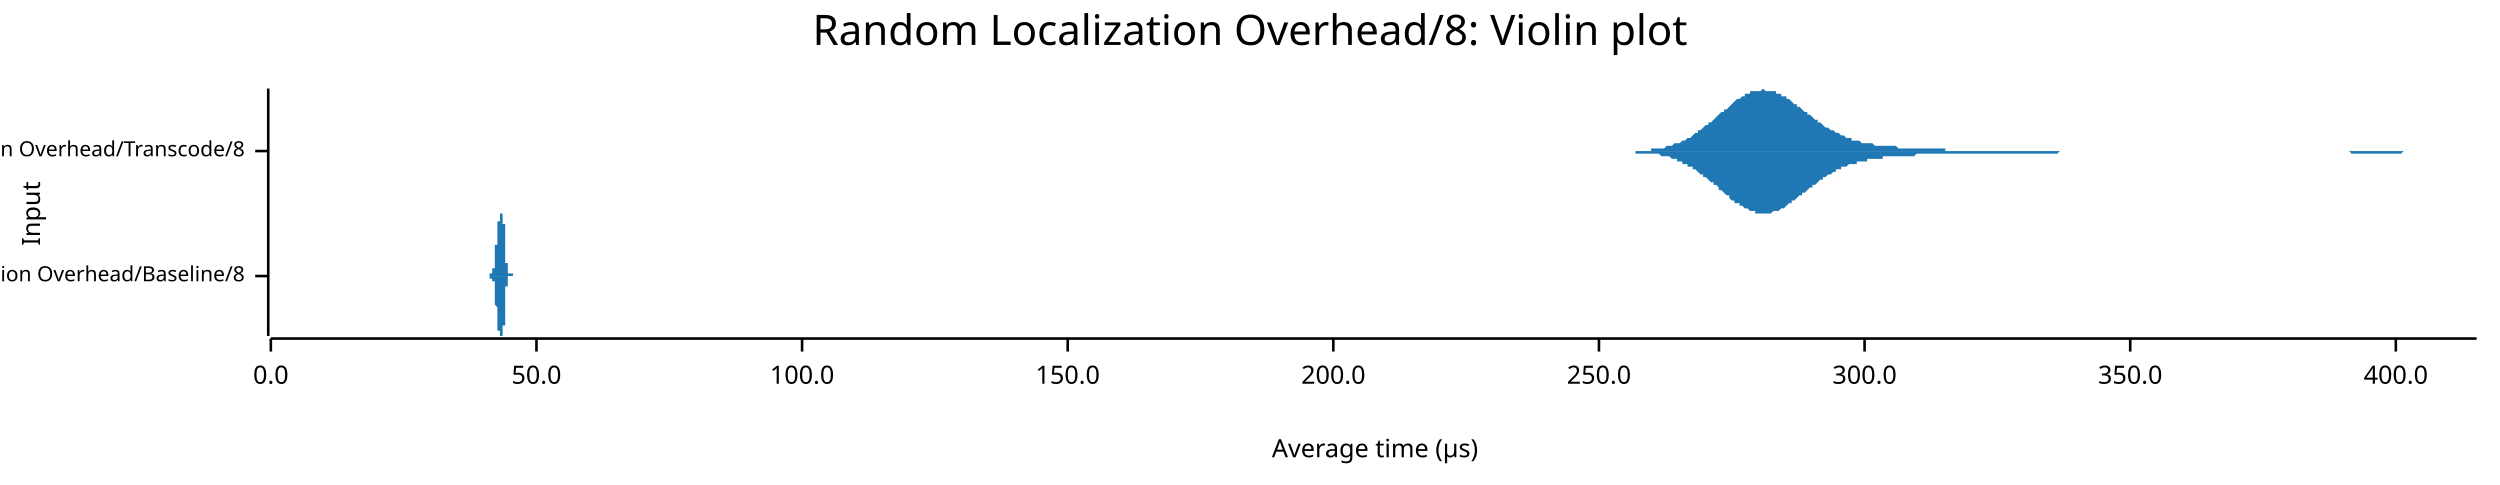
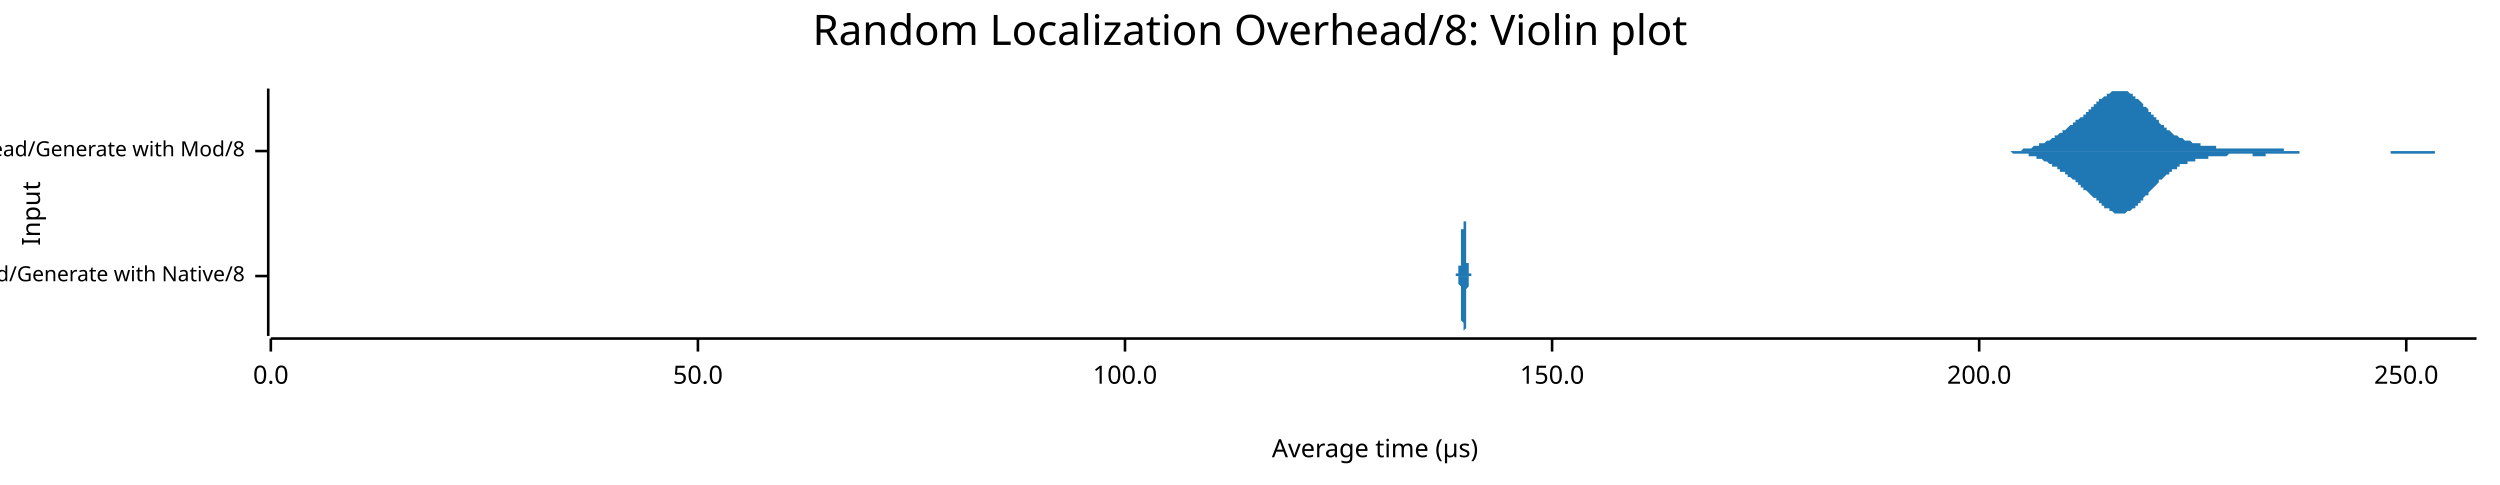
<svg xmlns="http://www.w3.org/2000/svg" width="960" height="186" viewBox="0 0 960 186">
  <text x="480" y="5" dy="0.76em" text-anchor="middle" font-family="sans-serif" font-size="16.129" opacity="1" fill="#000000">
Random Localization Overhead/8: Violin plot
</text>
  <text x="8" y="82" dy="0.76em" text-anchor="middle" font-family="sans-serif" font-size="9.677" opacity="1" fill="#000000" transform="rotate(270, 8, 82)">
Input
</text>
  <text x="528" y="178" dy="-0.5ex" text-anchor="middle" font-family="sans-serif" font-size="9.677" opacity="1" fill="#000000">
Average time (µs)
</text>
  <polyline fill="none" opacity="1" stroke="#000000" stroke-width="1" points="103,34 103,129 " />
  <text x="94" y="106" dy="0.5ex" text-anchor="end" font-family="sans-serif" font-size="8.065" opacity="1" fill="#000000">
- Random Localization Overhead/Baseline/8
+ Random Localization Overhead/Generate with Native/8
</text>
  <polyline fill="none" opacity="1" stroke="#000000" stroke-width="1" points="98,106 103,106 " />
  <text x="94" y="58" dy="0.5ex" text-anchor="end" font-family="sans-serif" font-size="8.065" opacity="1" fill="#000000">
- Random Localization Overhead/Transcode/8
+ Random Localization Overhead/Generate with Mod/8
</text>
  <polyline fill="none" opacity="1" stroke="#000000" stroke-width="1" points="98,58 103,58 " />
  <polyline fill="none" opacity="1" stroke="#000000" stroke-width="1" points="104,130 951,130 " />
  <text x="104" y="140" dy="0.76em" text-anchor="middle" font-family="sans-serif" font-size="9.677" opacity="1" fill="#000000">
0.0
</text>
  <polyline fill="none" opacity="1" stroke="#000000" stroke-width="1" points="104,130 104,135 " />
-   <text x="206" y="140" dy="0.76em" text-anchor="middle" font-family="sans-serif" font-size="9.677" opacity="1" fill="#000000">
+   <text x="268" y="140" dy="0.76em" text-anchor="middle" font-family="sans-serif" font-size="9.677" opacity="1" fill="#000000">
50.0
</text>
-   <polyline fill="none" opacity="1" stroke="#000000" stroke-width="1" points="206,130 206,135 " />
-   <text x="308" y="140" dy="0.76em" text-anchor="middle" font-family="sans-serif" font-size="9.677" opacity="1" fill="#000000">
+   <polyline fill="none" opacity="1" stroke="#000000" stroke-width="1" points="268,130 268,135 " />
+   <text x="432" y="140" dy="0.76em" text-anchor="middle" font-family="sans-serif" font-size="9.677" opacity="1" fill="#000000">
100.0
</text>
-   <polyline fill="none" opacity="1" stroke="#000000" stroke-width="1" points="308,130 308,135 " />
-   <text x="410" y="140" dy="0.76em" text-anchor="middle" font-family="sans-serif" font-size="9.677" opacity="1" fill="#000000">
+   <polyline fill="none" opacity="1" stroke="#000000" stroke-width="1" points="432,130 432,135 " />
+   <text x="596" y="140" dy="0.76em" text-anchor="middle" font-family="sans-serif" font-size="9.677" opacity="1" fill="#000000">
150.0
</text>
-   <polyline fill="none" opacity="1" stroke="#000000" stroke-width="1" points="410,130 410,135 " />
-   <text x="512" y="140" dy="0.76em" text-anchor="middle" font-family="sans-serif" font-size="9.677" opacity="1" fill="#000000">
+   <polyline fill="none" opacity="1" stroke="#000000" stroke-width="1" points="596,130 596,135 " />
+   <text x="760" y="140" dy="0.76em" text-anchor="middle" font-family="sans-serif" font-size="9.677" opacity="1" fill="#000000">
200.0
</text>
-   <polyline fill="none" opacity="1" stroke="#000000" stroke-width="1" points="512,130 512,135 " />
-   <text x="614" y="140" dy="0.76em" text-anchor="middle" font-family="sans-serif" font-size="9.677" opacity="1" fill="#000000">
+   <polyline fill="none" opacity="1" stroke="#000000" stroke-width="1" points="760,130 760,135 " />
+   <text x="924" y="140" dy="0.76em" text-anchor="middle" font-family="sans-serif" font-size="9.677" opacity="1" fill="#000000">
250.0
</text>
-   <polyline fill="none" opacity="1" stroke="#000000" stroke-width="1" points="614,130 614,135 " />
-   <text x="716" y="140" dy="0.76em" text-anchor="middle" font-family="sans-serif" font-size="9.677" opacity="1" fill="#000000">
- 300.0
- </text>
-   <polyline fill="none" opacity="1" stroke="#000000" stroke-width="1" points="716,130 716,135 " />
-   <text x="818" y="140" dy="0.76em" text-anchor="middle" font-family="sans-serif" font-size="9.677" opacity="1" fill="#000000">
- 350.0
- </text>
-   <polyline fill="none" opacity="1" stroke="#000000" stroke-width="1" points="818,130 818,135 " />
-   <text x="920" y="140" dy="0.76em" text-anchor="middle" font-family="sans-serif" font-size="9.677" opacity="1" fill="#000000">
- 400.0
- </text>
-   <polyline fill="none" opacity="1" stroke="#000000" stroke-width="1" points="920,130 920,135 " />
-   <polygon opacity="1" fill="#1F78B4" points="187,106 187,106 187,106 187,106 187,106 187,106 187,106 187,106 187,106 187,106 187,106 187,106 188,106 188,106 188,106 188,106 188,106 188,106 188,106 188,106 188,106 188,106 188,106 188,106 188,106 188,106 188,106 188,106 188,106 188,106 188,106 188,106 188,106 188,106 188,106 188,106 188,105 188,105 188,105 188,105 188,105 188,105 188,105 188,105 188,105 188,105 188,105 188,105 188,105 188,105 188,105 188,105 188,105 188,105 188,105 188,105 188,105 188,105 188,105 188,105 189,105 189,105 189,105 189,105 189,105 189,105 189,105 189,105 189,105 189,104 189,104 189,104 189,104 189,104 189,104 189,104 189,104 189,104 189,104 189,104 189,104 189,104 189,104 189,104 189,104 189,104 189,104 189,104 189,104 189,104 189,104 189,104 189,104 189,104 189,104 189,104 189,104 189,104 189,104 189,104 189,103 189,103 189,103 189,103 189,103 189,103 189,103 189,103 189,103 190,103 190,103 190,103 190,103 190,103 190,103 190,103 190,103 190,103 190,102 190,102 190,102 190,102 190,102 190,102 190,102 190,102 190,101 190,101 190,101 190,101 190,101 190,101 190,100 190,100 190,100 190,100 190,100 190,99 190,99 190,99 190,99 190,98 190,98 190,98 190,98 190,97 190,97 190,97 190,97 190,96 190,96 190,96 190,95 190,95 190,95 190,94 190,94 191,94 191,94 191,93 191,93 191,93 191,92 191,92 191,92 191,91 191,91 191,91 191,91 191,90 191,90 191,90 191,90 191,89 191,89 191,89 191,89 191,88 191,88 191,88 191,88 191,88 191,87 191,87 191,87 191,87 191,87 191,87 191,86 191,86 191,86 191,86 191,86 191,86 191,86 191,85 191,85 191,85 191,85 191,85 191,85 191,85 191,85 191,85 191,85 192,85 192,84 192,84 192,84 192,84 192,84 192,84 192,84 192,84 192,84 192,84 192,84 192,84 192,84 192,84 192,84 192,84 192,83 192,83 192,83 192,83 192,83 192,83 192,83 192,83 192,83 192,83 192,83 192,83 192,83 192,83 192,83 192,83 192,83 192,83 192,83 192,82 192,82 192,82 192,82 192,82 192,82 192,82 192,82 192,82 192,82 192,82 192,82 193,82 193,82 193,82 193,82 193,82 193,82 193,82 193,82 193,82 193,82 193,82 193,82 193,82 193,82 193,82 193,82 193,82 193,82 193,82 193,82 193,82 193,82 193,82 193,83 193,83 193,83 193,83 193,83 193,83 193,83 193,83 193,83 193,83 193,84 193,84 193,84 193,84 193,84 193,84 193,85 193,85 193,85 193,85 193,85 193,86 193,86 193,86 193,86 194,86 194,87 194,87 194,87 194,88 194,88 194,88 194,88 194,89 194,89 194,89 194,90 194,90 194,90 194,91 194,91 194,91 194,92 194,92 194,92 194,93 194,93 194,93 194,94 194,94 194,94 194,95 194,95 194,95 194,96 194,96 194,96 194,97 194,97 194,97 194,98 194,98 194,98 194,99 194,99 194,99 194,99 194,100 194,100 194,100 194,101 194,101 194,101 195,101 195,101 195,102 195,102 195,102 195,102 195,103 195,103 195,103 195,103 195,103 195,103 195,103 195,104 195,104 195,104 195,104 195,104 195,104 195,104 195,104 195,104 195,105 195,105 195,105 195,105 195,105 195,105 195,105 195,105 195,105 195,105 195,105 195,105 195,105 195,105 195,105 195,105 195,105 195,105 195,105 195,105 195,105 195,105 195,105 195,105 195,105 195,105 196,105 196,105 196,105 196,105 196,105 196,105 196,105 196,105 196,105 196,105 196,105 196,105 196,105 196,105 196,105 196,105 196,105 196,105 196,105 196,105 196,105 196,105 196,105 196,105 196,105 196,105 196,105 196,105 196,105 196,105 196,105 196,105 196,105 196,105 196,105 196,105 196,105 196,105 196,105 196,105 196,105 196,105 196,105 196,105 196,105 196,105 196,105 196,105 197,105 197,105 197,105 197,105 197,105 197,105 197,105 197,105 197,105 197,105 197,105 197,105 197,105 197,105 197,106 197,106 197,106 197,106 197,106 197,106 197,106 197,106 197,106 197,106 197,106 197,106 197,106 197,106 197,106 197,106 197,106 197,106 197,106 197,106 197,106 197,106 197,106 197,106 197,106 197,106 197,106 197,106 197,106 197,106 197,106 197,106 197,106 197,106 198,106 198,106 198,106 198,106 198,106 198,106 198,106 198,106 187,106 " />
-   <polygon opacity="1" fill="#1F78B4" points="187,106 187,106 187,106 187,106 187,106 187,106 187,106 187,106 187,106 187,106 187,106 187,106 188,106 188,106 188,106 188,106 188,106 188,106 188,106 188,106 188,106 188,106 188,106 188,106 188,106 188,106 188,106 188,106 188,106 188,106 188,106 188,106 188,106 188,106 188,106 188,106 188,106 188,106 188,106 188,106 188,106 188,106 188,106 188,106 188,106 188,106 188,106 188,106 188,106 188,106 188,106 188,106 188,106 188,106 188,106 188,107 188,107 188,107 188,107 188,107 189,107 189,107 189,107 189,107 189,107 189,107 189,107 189,107 189,107 189,107 189,107 189,107 189,107 189,107 189,107 189,107 189,107 189,107 189,107 189,107 189,107 189,107 189,107 189,108 189,108 189,108 189,108 189,108 189,108 189,108 189,108 189,108 189,108 189,108 189,108 189,108 189,108 189,108 189,108 189,108 189,108 189,108 189,108 189,108 189,108 189,108 189,108 189,108 189,108 190,108 190,108 190,109 190,109 190,109 190,109 190,109 190,109 190,109 190,109 190,109 190,109 190,109 190,109 190,110 190,110 190,110 190,110 190,110 190,110 190,110 190,111 190,111 190,111 190,111 190,111 190,112 190,112 190,112 190,112 190,113 190,113 190,113 190,113 190,114 190,114 190,114 190,114 190,115 190,115 190,115 190,116 190,116 190,116 190,116 190,117 190,117 190,117 191,118 191,118 191,118 191,119 191,119 191,119 191,119 191,120 191,120 191,120 191,121 191,121 191,121 191,121 191,122 191,122 191,122 191,122 191,123 191,123 191,123 191,123 191,124 191,124 191,124 191,124 191,124 191,124 191,125 191,125 191,125 191,125 191,125 191,125 191,126 191,126 191,126 191,126 191,126 191,126 191,126 191,126 191,126 191,127 191,127 191,127 191,127 191,127 192,127 192,127 192,127 192,127 192,127 192,127 192,127 192,127 192,127 192,128 192,128 192,128 192,128 192,128 192,128 192,128 192,128 192,128 192,128 192,128 192,128 192,128 192,128 192,128 192,128 192,128 192,129 192,129 192,129 192,129 192,129 192,129 192,129 192,129 192,129 192,129 192,129 192,129 192,129 192,129 192,129 192,129 192,129 192,129 192,129 192,129 192,129 192,129 193,129 193,129 193,129 193,129 193,129 193,129 193,129 193,129 193,129 193,129 193,129 193,129 193,129 193,129 193,129 193,129 193,129 193,129 193,129 193,129 193,129 193,129 193,129 193,129 193,129 193,129 193,129 193,129 193,129 193,128 193,128 193,128 193,128 193,128 193,128 193,128 193,127 193,127 193,127 193,127 193,127 193,127 193,126 193,126 193,126 193,126 193,126 193,125 194,125 194,125 194,125 194,124 194,124 194,124 194,123 194,123 194,123 194,123 194,122 194,122 194,122 194,121 194,121 194,121 194,120 194,120 194,120 194,119 194,119 194,119 194,118 194,118 194,118 194,117 194,117 194,116 194,116 194,116 194,115 194,115 194,115 194,114 194,114 194,114 194,114 194,113 194,113 194,113 194,112 194,112 194,112 194,112 194,111 194,111 194,111 194,110 195,110 195,110 195,110 195,110 195,109 195,109 195,109 195,109 195,109 195,108 195,108 195,108 195,108 195,108 195,108 195,108 195,107 195,107 195,107 195,107 195,107 195,107 195,107 195,107 195,107 195,107 195,107 195,107 195,107 195,106 195,106 195,106 195,106 195,106 195,106 195,106 195,106 195,106 195,106 195,106 195,106 195,106 195,106 195,106 195,106 195,106 195,106 195,106 196,106 196,106 196,106 196,106 196,106 196,106 196,106 196,106 196,106 196,106 196,106 196,106 196,106 196,106 196,106 196,106 196,106 196,106 196,106 196,106 196,106 196,106 196,106 196,106 196,106 196,106 196,106 196,106 196,106 196,106 196,106 196,106 196,106 196,106 196,106 196,106 196,106 196,106 196,106 196,106 196,106 196,106 196,106 196,106 196,106 196,106 196,106 196,106 197,106 197,106 197,106 197,106 197,106 197,106 197,106 197,106 197,106 197,106 197,106 197,106 197,106 197,106 197,106 197,106 197,106 197,106 197,106 197,106 197,106 197,106 197,106 197,106 197,106 197,106 197,106 197,106 197,106 197,106 197,106 197,106 197,106 197,106 197,106 197,106 197,106 197,106 197,106 197,106 197,106 197,106 197,106 197,106 197,106 197,106 197,106 197,106 198,106 198,106 198,106 198,106 198,106 198,106 198,106 198,106 187,106 " />
-   <polygon opacity="1" fill="#1F78B4" points="617,58 618,58 618,58 619,58 620,58 620,58 621,58 622,58 622,58 623,58 624,58 624,58 625,58 626,58 626,58 627,58 628,58 628,58 629,58 630,58 630,58 631,58 632,58 632,58 633,58 634,58 634,57 635,57 636,57 636,57 637,57 638,57 638,57 639,57 640,56 640,56 641,56 642,56 642,56 643,55 644,55 644,55 645,55 646,54 646,54 647,54 648,53 648,53 649,53 650,52 650,52 651,51 652,51 652,50 653,50 654,49 654,49 655,48 656,48 656,47 657,47 658,46 658,46 659,45 660,44 660,44 661,43 662,43 662,42 663,42 664,41 664,41 665,40 666,39 666,39 667,38 668,38 668,38 669,37 670,37 670,36 671,36 672,36 672,35 673,35 674,35 674,35 675,35 676,35 676,35 677,34 678,35 678,35 679,35 680,35 680,35 681,35 682,35 682,36 683,36 684,36 684,37 685,37 686,37 686,38 687,38 688,39 688,39 689,40 690,40 690,41 691,41 692,42 692,42 693,43 694,43 694,44 695,44 696,45 696,45 697,46 698,46 698,47 699,47 700,48 700,48 701,49 702,49 703,50 703,50 704,50 705,51 705,51 706,51 707,52 707,52 708,52 709,53 709,53 710,53 711,53 711,54 712,54 713,54 713,54 714,54 715,55 715,55 716,55 717,55 717,55 718,55 719,55 719,55 720,56 721,56 721,56 722,56 723,56 723,56 724,56 725,56 725,56 726,56 727,56 727,56 728,56 729,57 729,57 730,57 731,57 731,57 732,57 733,57 733,57 734,57 735,57 735,57 736,57 737,57 737,57 738,57 739,57 739,57 740,57 741,57 741,57 742,57 743,57 743,57 744,57 745,57 745,57 746,57 747,57 747,58 748,58 749,58 749,58 750,58 751,58 751,58 752,58 753,58 753,58 754,58 755,58 755,58 756,58 757,58 757,58 758,58 759,58 759,58 760,58 761,58 761,58 762,58 763,58 763,58 764,58 765,58 765,58 766,58 767,58 767,58 768,58 769,58 769,58 770,58 771,58 771,58 772,58 773,58 773,58 774,58 775,58 775,58 776,58 777,58 777,58 778,58 779,58 779,58 780,58 781,58 781,58 782,58 783,58 783,58 784,58 785,58 785,58 786,58 787,58 787,58 788,58 789,58 789,58 790,58 791,58 791,58 792,58 793,58 793,58 794,58 795,58 795,58 796,58 797,58 797,58 798,58 799,58 799,58 800,58 801,58 801,58 802,58 803,58 803,58 804,58 805,58 805,58 806,58 807,58 807,58 808,58 809,58 809,58 810,58 811,58 811,58 812,58 813,58 813,58 814,58 815,58 815,58 816,58 817,58 817,58 818,58 819,58 819,58 820,58 821,58 821,58 822,58 823,58 823,58 824,58 825,58 825,58 826,58 827,58 828,58 828,58 829,58 830,58 830,58 831,58 832,58 832,58 833,58 834,58 834,58 835,58 836,58 836,58 837,58 838,58 838,58 839,58 840,58 840,58 841,58 842,58 842,58 843,58 844,58 844,58 845,58 846,58 846,58 847,58 848,58 848,58 849,58 850,58 850,58 851,58 852,58 852,58 853,58 854,58 854,58 855,58 856,58 856,58 857,58 858,58 858,58 859,58 860,58 860,58 861,58 862,58 862,58 863,58 864,58 864,58 865,58 866,58 866,58 867,58 868,58 868,58 869,58 870,58 870,58 871,58 872,58 872,58 873,58 874,58 874,58 875,58 876,58 876,58 877,58 878,58 878,58 879,58 880,58 880,58 881,58 882,58 882,58 883,58 884,58 884,58 885,58 886,58 886,58 887,58 888,58 888,58 889,58 890,58 890,58 891,58 892,58 892,58 893,58 894,58 894,58 895,58 896,58 896,58 897,58 898,58 898,58 899,58 900,58 900,58 901,58 902,58 902,58 903,58 904,58 904,58 905,58 906,58 906,58 907,58 908,58 908,58 909,58 910,58 910,58 911,58 912,58 912,58 913,58 914,58 914,58 915,58 916,58 916,58 917,58 918,58 918,58 919,58 920,58 920,58 921,58 922,58 922,58 923,58 924,58 924,58 925,58 926,58 926,58 927,58 928,58 928,58 929,58 930,58 930,58 931,58 932,58 932,58 933,58 934,58 934,58 935,58 936,58 936,58 937,58 938,58 938,58 939,58 940,58 940,58 941,58 942,58 942,58 943,58 944,58 944,58 945,58 946,58 946,58 947,58 948,58 948,58 949,58 950,58 951,58 951,58 617,58 " />
-   <polygon opacity="1" fill="#1F78B4" points="617,58 618,58 618,58 619,58 620,58 620,58 621,58 622,58 622,58 623,58 624,58 624,58 625,58 626,58 626,58 627,58 628,58 628,59 629,59 630,59 630,59 631,59 632,59 632,59 633,59 634,59 634,59 635,59 636,59 636,59 637,59 638,60 638,60 639,60 640,60 640,60 641,60 642,61 642,61 643,61 644,61 644,62 645,62 646,62 646,63 647,63 648,63 648,64 649,64 650,64 650,65 651,65 652,66 652,66 653,67 654,67 654,68 655,68 656,69 656,69 657,70 658,70 658,71 659,71 660,72 660,73 661,73 662,74 662,74 663,75 664,75 664,76 665,77 666,77 666,78 667,78 668,78 668,79 669,79 670,80 670,80 671,80 672,81 672,81 673,81 674,81 674,82 675,82 676,82 676,82 677,82 678,82 678,82 679,82 680,82 680,82 681,81 682,81 682,81 683,81 684,80 684,80 685,80 686,79 686,79 687,78 688,78 688,77 689,77 690,76 690,76 691,75 692,75 692,74 693,74 694,73 694,73 695,72 696,72 696,71 697,71 698,70 698,70 699,69 700,69 700,68 701,68 702,67 703,67 703,67 704,66 705,66 705,65 706,65 707,65 707,64 708,64 709,64 709,64 710,63 711,63 711,63 712,63 713,63 713,62 714,62 715,62 715,62 716,62 717,62 717,61 718,61 719,61 719,61 720,61 721,61 721,61 722,61 723,61 723,60 724,60 725,60 725,60 726,60 727,60 727,60 728,60 729,60 729,60 730,60 731,60 731,60 732,60 733,60 733,60 734,60 735,60 735,60 736,59 737,59 737,59 738,59 739,59 739,59 740,59 741,59 741,59 742,59 743,59 743,59 744,59 745,59 745,59 746,59 747,59 747,59 748,59 749,59 749,59 750,59 751,59 751,59 752,59 753,59 753,59 754,59 755,59 755,59 756,59 757,59 757,59 758,59 759,59 759,59 760,59 761,59 761,59 762,59 763,59 763,59 764,59 765,59 765,59 766,59 767,59 767,59 768,59 769,59 769,59 770,59 771,59 771,59 772,59 773,59 773,59 774,59 775,59 775,59 776,59 777,59 777,59 778,59 779,59 779,59 780,59 781,59 781,59 782,59 783,59 783,59 784,59 785,59 785,59 786,59 787,59 787,59 788,59 789,59 789,59 790,59 791,58 791,58 792,58 793,58 793,58 794,58 795,58 795,58 796,58 797,58 797,58 798,58 799,58 799,58 800,58 801,58 801,58 802,58 803,58 803,58 804,58 805,58 805,58 806,58 807,58 807,58 808,58 809,58 809,58 810,58 811,58 811,58 812,58 813,58 813,58 814,58 815,58 815,58 816,58 817,58 817,58 818,58 819,58 819,58 820,58 821,58 821,58 822,58 823,58 823,58 824,58 825,58 825,58 826,58 827,58 828,58 828,58 829,58 830,58 830,58 831,58 832,58 832,58 833,58 834,58 834,58 835,58 836,58 836,58 837,58 838,58 838,58 839,58 840,58 840,58 841,58 842,58 842,58 843,58 844,58 844,58 845,58 846,58 846,58 847,58 848,58 848,58 849,58 850,58 850,58 851,58 852,58 852,58 853,58 854,58 854,58 855,58 856,58 856,58 857,58 858,58 858,58 859,58 860,58 860,58 861,58 862,58 862,58 863,58 864,58 864,58 865,58 866,58 866,58 867,58 868,58 868,58 869,58 870,58 870,58 871,58 872,58 872,58 873,58 874,58 874,58 875,58 876,58 876,58 877,58 878,58 878,58 879,58 880,58 880,58 881,58 882,58 882,58 883,58 884,58 884,58 885,58 886,58 886,58 887,58 888,58 888,58 889,58 890,58 890,58 891,58 892,58 892,58 893,58 894,58 894,58 895,58 896,58 896,58 897,58 898,58 898,58 899,58 900,58 900,58 901,58 902,58 902,58 903,59 904,59 904,59 905,59 906,59 906,59 907,59 908,59 908,59 909,59 910,59 910,59 911,59 912,59 912,59 913,59 914,59 914,59 915,59 916,59 916,59 917,59 918,59 918,59 919,59 920,59 920,59 921,59 922,59 922,59 923,58 924,58 924,58 925,58 926,58 926,58 927,58 928,58 928,58 929,58 930,58 930,58 931,58 932,58 932,58 933,58 934,58 934,58 935,58 936,58 936,58 937,58 938,58 938,58 939,58 940,58 940,58 941,58 942,58 942,58 943,58 944,58 944,58 945,58 946,58 946,58 947,58 948,58 948,58 949,58 950,58 951,58 951,58 617,58 " />
+   <polyline fill="none" opacity="1" stroke="#000000" stroke-width="1" points="924,130 924,135 " />
+   <polygon opacity="1" fill="#1F78B4" points="558,106 558,106 558,106 558,106 558,106 559,106 559,106 559,106 559,106 559,106 559,106 559,106 559,106 559,106 559,106 559,106 559,106 559,106 559,106 559,106 559,106 559,106 559,106 559,106 559,105 559,105 559,105 559,105 560,105 560,105 560,105 560,105 560,105 560,105 560,105 560,105 560,105 560,105 560,105 560,104 560,104 560,104 560,104 560,104 560,104 560,103 560,103 560,103 560,103 560,102 560,102 561,102 561,101 561,101 561,101 561,100 561,100 561,99 561,98 561,98 561,97 561,97 561,96 561,95 561,94 561,94 561,93 561,92 561,91 561,91 561,90 561,89 561,88 562,88 562,87 562,86 562,85 562,85 562,84 562,84 562,83 562,83 562,83 562,82 562,82 562,82 562,82 562,82 562,82 562,82 562,83 562,83 562,83 562,84 562,84 562,85 563,85 563,86 563,87 563,88 563,88 563,89 563,90 563,91 563,91 563,92 563,93 563,94 563,95 563,95 563,96 563,97 563,97 563,98 563,99 563,99 563,100 563,100 563,101 564,101 564,102 564,102 564,102 564,103 564,103 564,103 564,103 564,104 564,104 564,104 564,104 564,104 564,104 564,105 564,105 564,105 564,105 564,105 564,105 564,105 564,105 564,105 565,105 565,105 565,105 565,105 565,105 565,105 565,105 565,106 565,106 565,106 565,106 565,106 565,106 565,106 565,106 565,106 565,106 565,106 565,106 565,106 565,106 565,106 565,106 566,106 566,106 566,106 566,106 566,106 566,106 566,106 566,106 566,106 566,106 566,106 566,106 566,106 566,106 566,106 566,106 566,106 566,106 566,106 566,106 566,106 566,106 566,106 567,106 567,106 567,106 567,106 567,106 567,106 567,106 567,106 567,106 567,106 567,106 567,106 567,106 567,106 567,106 567,106 567,106 567,106 567,106 567,106 567,106 567,106 567,106 568,106 568,106 568,106 568,106 568,106 568,106 568,106 568,106 568,106 568,106 568,106 568,106 568,106 568,106 568,106 568,106 568,106 568,106 568,106 568,106 568,106 568,106 568,106 569,106 569,106 569,106 569,106 569,106 569,106 569,106 569,106 569,106 569,106 569,106 569,106 569,106 569,106 569,106 569,106 569,106 569,106 569,106 569,106 569,106 569,106 570,106 570,106 570,106 570,106 570,106 570,106 570,106 570,106 570,106 570,106 570,106 570,106 570,106 570,106 570,106 570,106 570,106 570,106 570,106 570,106 570,106 570,106 570,106 571,106 571,106 571,106 571,106 571,106 571,106 571,106 571,106 571,106 571,106 571,106 571,106 571,106 571,106 571,106 571,106 571,106 571,106 571,106 571,106 571,106 571,106 571,106 572,106 572,106 572,106 572,106 572,106 572,106 572,106 572,106 572,106 572,106 572,106 572,106 572,106 572,106 572,106 572,106 572,106 572,106 572,106 572,106 572,106 572,106 572,106 573,106 573,106 573,106 573,106 573,106 573,106 573,106 573,106 573,106 573,106 573,106 573,106 573,106 573,106 573,106 573,106 573,106 573,106 573,106 573,106 573,106 573,106 573,106 574,106 574,106 574,106 574,106 574,106 574,106 574,106 574,106 574,106 574,106 574,106 574,106 574,106 574,106 574,106 574,106 574,106 574,106 574,106 574,106 574,106 574,106 574,106 575,106 575,106 575,106 575,106 575,106 575,106 575,106 575,106 575,106 575,106 575,106 575,106 575,106 575,106 575,106 575,106 575,106 575,106 575,106 575,106 575,106 575,106 575,106 576,106 576,106 576,106 576,106 576,106 576,106 576,106 576,106 576,106 576,106 576,106 576,106 576,106 576,106 576,106 576,106 576,106 576,106 576,106 576,106 576,106 576,106 576,106 577,106 577,106 577,106 577,106 577,106 577,106 577,106 577,106 577,106 577,106 577,106 577,106 577,106 577,106 577,106 577,106 577,106 577,106 577,106 577,106 577,106 577,106 578,106 578,106 578,106 578,106 578,106 578,105 578,105 578,105 578,105 578,105 578,105 578,105 578,105 578,105 578,105 578,105 578,105 578,105 578,105 578,106 578,106 578,106 578,106 579,106 579,106 579,106 579,106 579,106 579,106 579,106 579,106 579,106 579,106 579,106 579,106 579,106 579,106 579,106 579,106 579,106 579,106 579,106 579,106 579,106 579,106 579,106 580,106 580,106 580,106 580,106 580,106 580,106 580,106 580,106 580,106 580,106 580,106 580,106 580,106 580,106 580,106 580,106 558,106 " />
+   <polygon opacity="1" fill="#1F78B4" points="558,106 558,106 558,106 558,106 558,106 559,106 559,106 559,106 559,106 559,106 559,106 559,106 559,106 559,106 559,106 559,106 559,106 559,106 559,106 559,106 559,106 559,106 559,106 559,106 559,106 559,106 559,106 559,106 560,106 560,106 560,106 560,106 560,106 560,106 560,107 560,107 560,107 560,107 560,107 560,107 560,107 560,107 560,107 560,108 560,108 560,108 560,108 560,109 560,109 560,109 560,109 561,110 561,110 561,111 561,111 561,111 561,112 561,112 561,113 561,114 561,114 561,115 561,116 561,116 561,117 561,118 561,119 561,119 561,120 561,121 561,122 561,122 561,123 562,124 562,125 562,125 562,126 562,127 562,127 562,128 562,128 562,129 562,129 562,129 562,129 562,129 562,129 562,129 562,129 562,129 562,129 562,129 562,128 562,128 562,127 562,127 563,126 563,125 563,125 563,124 563,123 563,122 563,122 563,121 563,120 563,119 563,118 563,118 563,117 563,116 563,115 563,115 563,114 563,113 563,113 563,112 563,112 563,111 563,111 564,110 564,110 564,110 564,109 564,109 564,109 564,108 564,108 564,108 564,108 564,107 564,107 564,107 564,107 564,107 564,107 564,107 564,107 564,107 564,106 564,106 564,106 564,106 565,106 565,106 565,106 565,106 565,106 565,106 565,106 565,106 565,106 565,106 565,106 565,106 565,106 565,106 565,106 565,106 565,106 565,106 565,106 565,106 565,106 565,106 565,106 566,106 566,106 566,106 566,106 566,106 566,106 566,106 566,106 566,106 566,106 566,106 566,106 566,106 566,106 566,106 566,106 566,106 566,106 566,106 566,106 566,106 566,106 566,106 567,106 567,106 567,106 567,106 567,106 567,106 567,106 567,106 567,106 567,106 567,106 567,106 567,106 567,106 567,106 567,106 567,106 567,106 567,106 567,106 567,106 567,106 567,106 568,106 568,106 568,106 568,106 568,106 568,106 568,106 568,106 568,106 568,106 568,106 568,106 568,106 568,106 568,106 568,106 568,106 568,106 568,106 568,106 568,106 568,106 568,106 569,106 569,106 569,106 569,106 569,106 569,106 569,106 569,106 569,106 569,106 569,106 569,106 569,106 569,106 569,106 569,106 569,106 569,106 569,106 569,106 569,106 569,106 570,106 570,106 570,106 570,106 570,106 570,106 570,106 570,106 570,106 570,106 570,106 570,106 570,106 570,106 570,106 570,106 570,106 570,106 570,106 570,106 570,106 570,106 570,106 571,106 571,106 571,106 571,106 571,106 571,106 571,106 571,106 571,106 571,106 571,106 571,106 571,106 571,106 571,106 571,106 571,106 571,106 571,106 571,106 571,106 571,106 571,106 572,106 572,106 572,106 572,106 572,106 572,106 572,106 572,106 572,106 572,106 572,106 572,106 572,106 572,106 572,106 572,106 572,106 572,106 572,106 572,106 572,106 572,106 572,106 573,106 573,106 573,106 573,106 573,106 573,106 573,106 573,106 573,106 573,106 573,106 573,106 573,106 573,106 573,106 573,106 573,106 573,106 573,106 573,106 573,106 573,106 573,106 574,106 574,106 574,106 574,106 574,106 574,106 574,106 574,106 574,106 574,106 574,106 574,106 574,106 574,106 574,106 574,106 574,106 574,106 574,106 574,106 574,106 574,106 574,106 575,106 575,106 575,106 575,106 575,106 575,106 575,106 575,106 575,106 575,106 575,106 575,106 575,106 575,106 575,106 575,106 575,106 575,106 575,106 575,106 575,106 575,106 575,106 576,106 576,106 576,106 576,106 576,106 576,106 576,106 576,106 576,106 576,106 576,106 576,106 576,106 576,106 576,106 576,106 576,106 576,106 576,106 576,106 576,106 576,106 576,106 577,106 577,106 577,106 577,106 577,106 577,106 577,106 577,106 577,106 577,106 577,106 577,106 577,106 577,106 577,106 577,106 577,106 577,106 577,106 577,106 577,106 577,106 578,106 578,106 578,106 578,106 578,106 578,106 578,106 578,106 578,106 578,106 578,106 578,106 578,106 578,106 578,106 578,106 578,106 578,106 578,106 578,106 578,106 578,106 578,106 579,106 579,106 579,106 579,106 579,106 579,106 579,106 579,106 579,106 579,106 579,106 579,106 579,106 579,106 579,106 579,106 579,106 579,106 579,106 579,106 579,106 579,106 579,106 580,106 580,106 580,106 580,106 580,106 580,106 580,106 580,106 580,106 580,106 580,106 580,106 580,106 580,106 580,106 580,106 558,106 " />
+   <polygon opacity="1" fill="#1F78B4" points="762,58 763,58 763,58 764,58 764,58 764,58 765,58 765,58 765,58 766,58 766,58 767,58 767,58 767,58 768,58 768,58 768,58 769,58 769,58 770,58 770,58 770,58 771,58 771,58 771,58 772,58 772,58 773,58 773,58 773,58 774,58 774,58 774,58 775,58 775,58 776,58 776,58 776,58 777,57 777,57 777,57 778,57 778,57 779,57 779,57 779,57 780,57 780,57 780,57 781,56 781,56 782,56 782,56 782,56 783,56 783,56 783,55 784,55 784,55 785,55 785,55 785,55 786,54 786,54 787,54 787,54 787,54 788,53 788,53 788,53 789,53 789,52 790,52 790,52 790,52 791,51 791,51 791,51 792,51 792,50 793,50 793,50 793,50 794,49 794,49 794,49 795,48 795,48 796,48 796,48 796,47 797,47 797,47 797,46 798,46 798,46 799,45 799,45 799,45 800,45 800,44 800,44 801,44 801,43 802,43 802,43 802,42 803,42 803,42 803,41 804,41 804,40 805,40 805,40 805,39 806,39 806,39 806,38 807,38 807,38 808,37 808,37 808,37 809,37 809,36 810,36 810,36 810,36 811,35 811,35 811,35 812,35 812,35 813,35 813,35 813,35 814,35 814,34 814,35 815,35 815,35 816,35 816,35 816,35 817,35 817,35 817,35 818,36 818,36 819,36 819,36 819,37 820,37 820,37 820,38 821,38 821,38 822,39 822,39 822,39 823,40 823,40 823,41 824,41 824,41 825,42 825,42 825,43 826,43 826,44 826,44 827,44 827,45 828,45 828,46 828,46 829,46 829,47 829,47 830,48 830,48 831,48 831,49 831,49 832,49 832,50 833,50 833,50 833,50 834,51 834,51 834,51 835,52 835,52 836,52 836,52 836,52 837,53 837,53 837,53 838,53 838,53 839,54 839,54 839,54 840,54 840,54 840,54 841,54 841,54 842,55 842,55 842,55 843,55 843,55 843,55 844,55 844,55 845,55 845,55 845,56 846,56 846,56 846,56 847,56 847,56 848,56 848,56 848,56 849,56 849,56 849,56 850,56 850,56 851,56 851,57 851,57 852,57 852,57 852,57 853,57 853,57 854,57 854,57 854,57 855,57 855,57 856,57 856,57 856,57 857,57 857,57 857,57 858,57 858,57 859,57 859,57 859,57 860,57 860,57 860,57 861,57 861,57 862,57 862,57 862,57 863,57 863,57 863,57 864,57 864,57 865,57 865,57 865,57 866,57 866,57 866,57 867,57 867,57 868,57 868,57 868,57 869,57 869,57 869,57 870,57 870,57 871,57 871,57 871,57 872,57 872,57 872,57 873,57 873,57 874,57 874,57 874,57 875,57 875,57 875,57 876,57 876,57 877,57 877,58 877,58 878,58 878,58 878,58 879,58 879,58 880,58 880,58 880,58 881,58 881,58 882,58 882,58 882,58 883,58 883,58 883,58 884,58 884,58 885,58 885,58 885,58 886,58 886,58 886,58 887,58 887,58 888,58 888,58 888,58 889,58 889,58 889,58 890,58 890,58 891,58 891,58 891,58 892,58 892,58 892,58 893,58 893,58 894,58 894,58 894,58 895,58 895,58 895,58 896,58 896,58 897,58 897,58 897,58 898,58 898,58 898,58 899,58 899,58 900,58 900,58 900,58 901,58 901,58 901,58 902,58 902,58 903,58 903,58 903,58 904,58 904,58 905,58 905,58 905,58 906,58 906,58 906,58 907,58 907,58 908,58 908,58 908,58 909,58 909,58 909,58 910,58 910,58 911,58 911,58 911,58 912,58 912,58 912,58 913,58 913,58 914,58 914,58 914,58 915,58 915,58 915,58 916,58 916,58 917,58 917,58 917,58 918,58 918,58 918,58 919,58 919,58 920,58 920,58 920,58 921,58 921,58 921,58 922,58 922,58 923,58 923,58 923,58 924,58 924,58 924,58 925,58 925,58 926,58 926,58 926,58 927,58 927,58 928,58 928,58 928,58 929,58 929,58 929,58 930,58 930,58 931,58 931,58 931,58 932,58 932,58 932,58 933,58 933,58 934,58 934,58 934,58 935,58 935,58 935,58 936,58 936,58 937,58 937,58 937,58 938,58 938,58 938,58 939,58 939,58 940,58 940,58 940,58 941,58 941,58 941,58 942,58 942,58 943,58 943,58 943,58 944,58 944,58 944,58 945,58 945,58 946,58 946,58 946,58 947,58 947,58 947,58 948,58 948,58 949,58 949,58 949,58 950,58 950,58 951,58 951,58 762,58 " />
+   <polygon opacity="1" fill="#1F78B4" points="762,58 763,58 763,58 764,58 764,58 764,58 765,58 765,58 765,58 766,58 766,58 767,58 767,58 767,58 768,58 768,58 768,58 769,58 769,58 770,58 770,58 770,58 771,58 771,58 771,58 772,58 772,58 773,59 773,59 773,59 774,59 774,59 774,59 775,59 775,59 776,59 776,59 776,59 777,59 777,59 777,59 778,59 778,59 779,59 779,60 779,60 780,60 780,60 780,60 781,60 781,60 782,60 782,60 782,61 783,61 783,61 783,61 784,61 784,61 785,62 785,62 785,62 786,62 786,62 787,63 787,63 787,63 788,63 788,63 788,64 789,64 789,64 790,64 790,65 790,65 791,65 791,65 791,66 792,66 792,66 793,66 793,67 793,67 794,67 794,67 794,68 795,68 795,68 796,69 796,69 796,69 797,69 797,70 797,70 798,70 798,71 799,71 799,71 799,72 800,72 800,72 800,73 801,73 801,73 802,74 802,74 802,74 803,75 803,75 803,75 804,76 804,76 805,76 805,77 805,77 806,77 806,78 806,78 807,78 807,79 808,79 808,79 808,80 809,80 809,80 810,80 810,81 810,81 811,81 811,81 811,81 812,82 812,82 813,82 813,82 813,82 814,82 814,82 814,82 815,82 815,82 816,82 816,82 816,82 817,81 817,81 817,81 818,81 818,81 819,80 819,80 819,80 820,80 820,79 820,79 821,79 821,78 822,78 822,77 822,77 823,77 823,76 823,76 824,75 824,75 825,75 825,74 825,74 826,73 826,73 826,73 827,72 827,72 828,71 828,71 828,71 829,70 829,70 829,69 830,69 830,69 831,68 831,68 831,68 832,67 832,67 833,67 833,66 833,66 834,66 834,65 834,65 835,65 835,65 836,65 836,64 836,64 837,64 837,64 837,63 838,63 838,63 839,63 839,63 839,63 840,63 840,62 840,62 841,62 841,62 842,62 842,62 842,62 843,62 843,62 843,61 844,61 844,61 845,61 845,61 845,61 846,61 846,61 846,61 847,61 847,61 848,61 848,60 848,60 849,60 849,60 849,60 850,60 850,60 851,60 851,60 851,60 852,60 852,60 852,60 853,60 853,60 854,60 854,60 854,60 855,60 855,60 856,59 856,59 856,59 857,59 857,59 857,59 858,59 858,59 859,59 859,59 859,59 860,59 860,59 860,59 861,59 861,59 862,59 862,59 862,59 863,59 863,59 863,59 864,59 864,59 865,59 865,60 865,60 866,60 866,60 866,60 867,60 867,60 868,60 868,60 868,60 869,60 869,60 869,60 870,60 870,59 871,59 871,59 871,59 872,59 872,59 872,59 873,59 873,59 874,59 874,59 874,59 875,59 875,59 875,59 876,59 876,59 877,59 877,59 877,59 878,59 878,59 878,59 879,59 879,59 880,59 880,59 880,59 881,59 881,59 882,59 882,59 882,59 883,59 883,59 883,58 884,58 884,58 885,58 885,58 885,58 886,58 886,58 886,58 887,58 887,58 888,58 888,58 888,58 889,58 889,58 889,58 890,58 890,58 891,58 891,58 891,58 892,58 892,58 892,58 893,58 893,58 894,58 894,58 894,58 895,58 895,58 895,58 896,58 896,58 897,58 897,58 897,58 898,58 898,58 898,58 899,58 899,58 900,58 900,58 900,58 901,58 901,58 901,58 902,58 902,58 903,58 903,58 903,58 904,58 904,58 905,58 905,58 905,58 906,58 906,58 906,58 907,58 907,58 908,58 908,58 908,58 909,58 909,58 909,58 910,58 910,58 911,58 911,58 911,58 912,58 912,58 912,58 913,58 913,58 914,58 914,58 914,58 915,58 915,58 915,58 916,58 916,58 917,58 917,58 917,58 918,58 918,58 918,59 919,59 919,59 920,59 920,59 920,59 921,59 921,59 921,59 922,59 922,59 923,59 923,59 923,59 924,59 924,59 924,59 925,59 925,59 926,59 926,59 926,59 927,59 927,59 928,59 928,59 928,59 929,59 929,59 929,59 930,59 930,59 931,59 931,59 931,59 932,59 932,59 932,59 933,59 933,59 934,59 934,59 934,59 935,59 935,58 935,58 936,58 936,58 937,58 937,58 937,58 938,58 938,58 938,58 939,58 939,58 940,58 940,58 940,58 941,58 941,58 941,58 942,58 942,58 943,58 943,58 943,58 944,58 944,58 944,58 945,58 945,58 946,58 946,58 946,58 947,58 947,58 947,58 948,58 948,58 949,58 949,58 949,58 950,58 950,58 951,58 951,58 762,58 " />
</svg>
